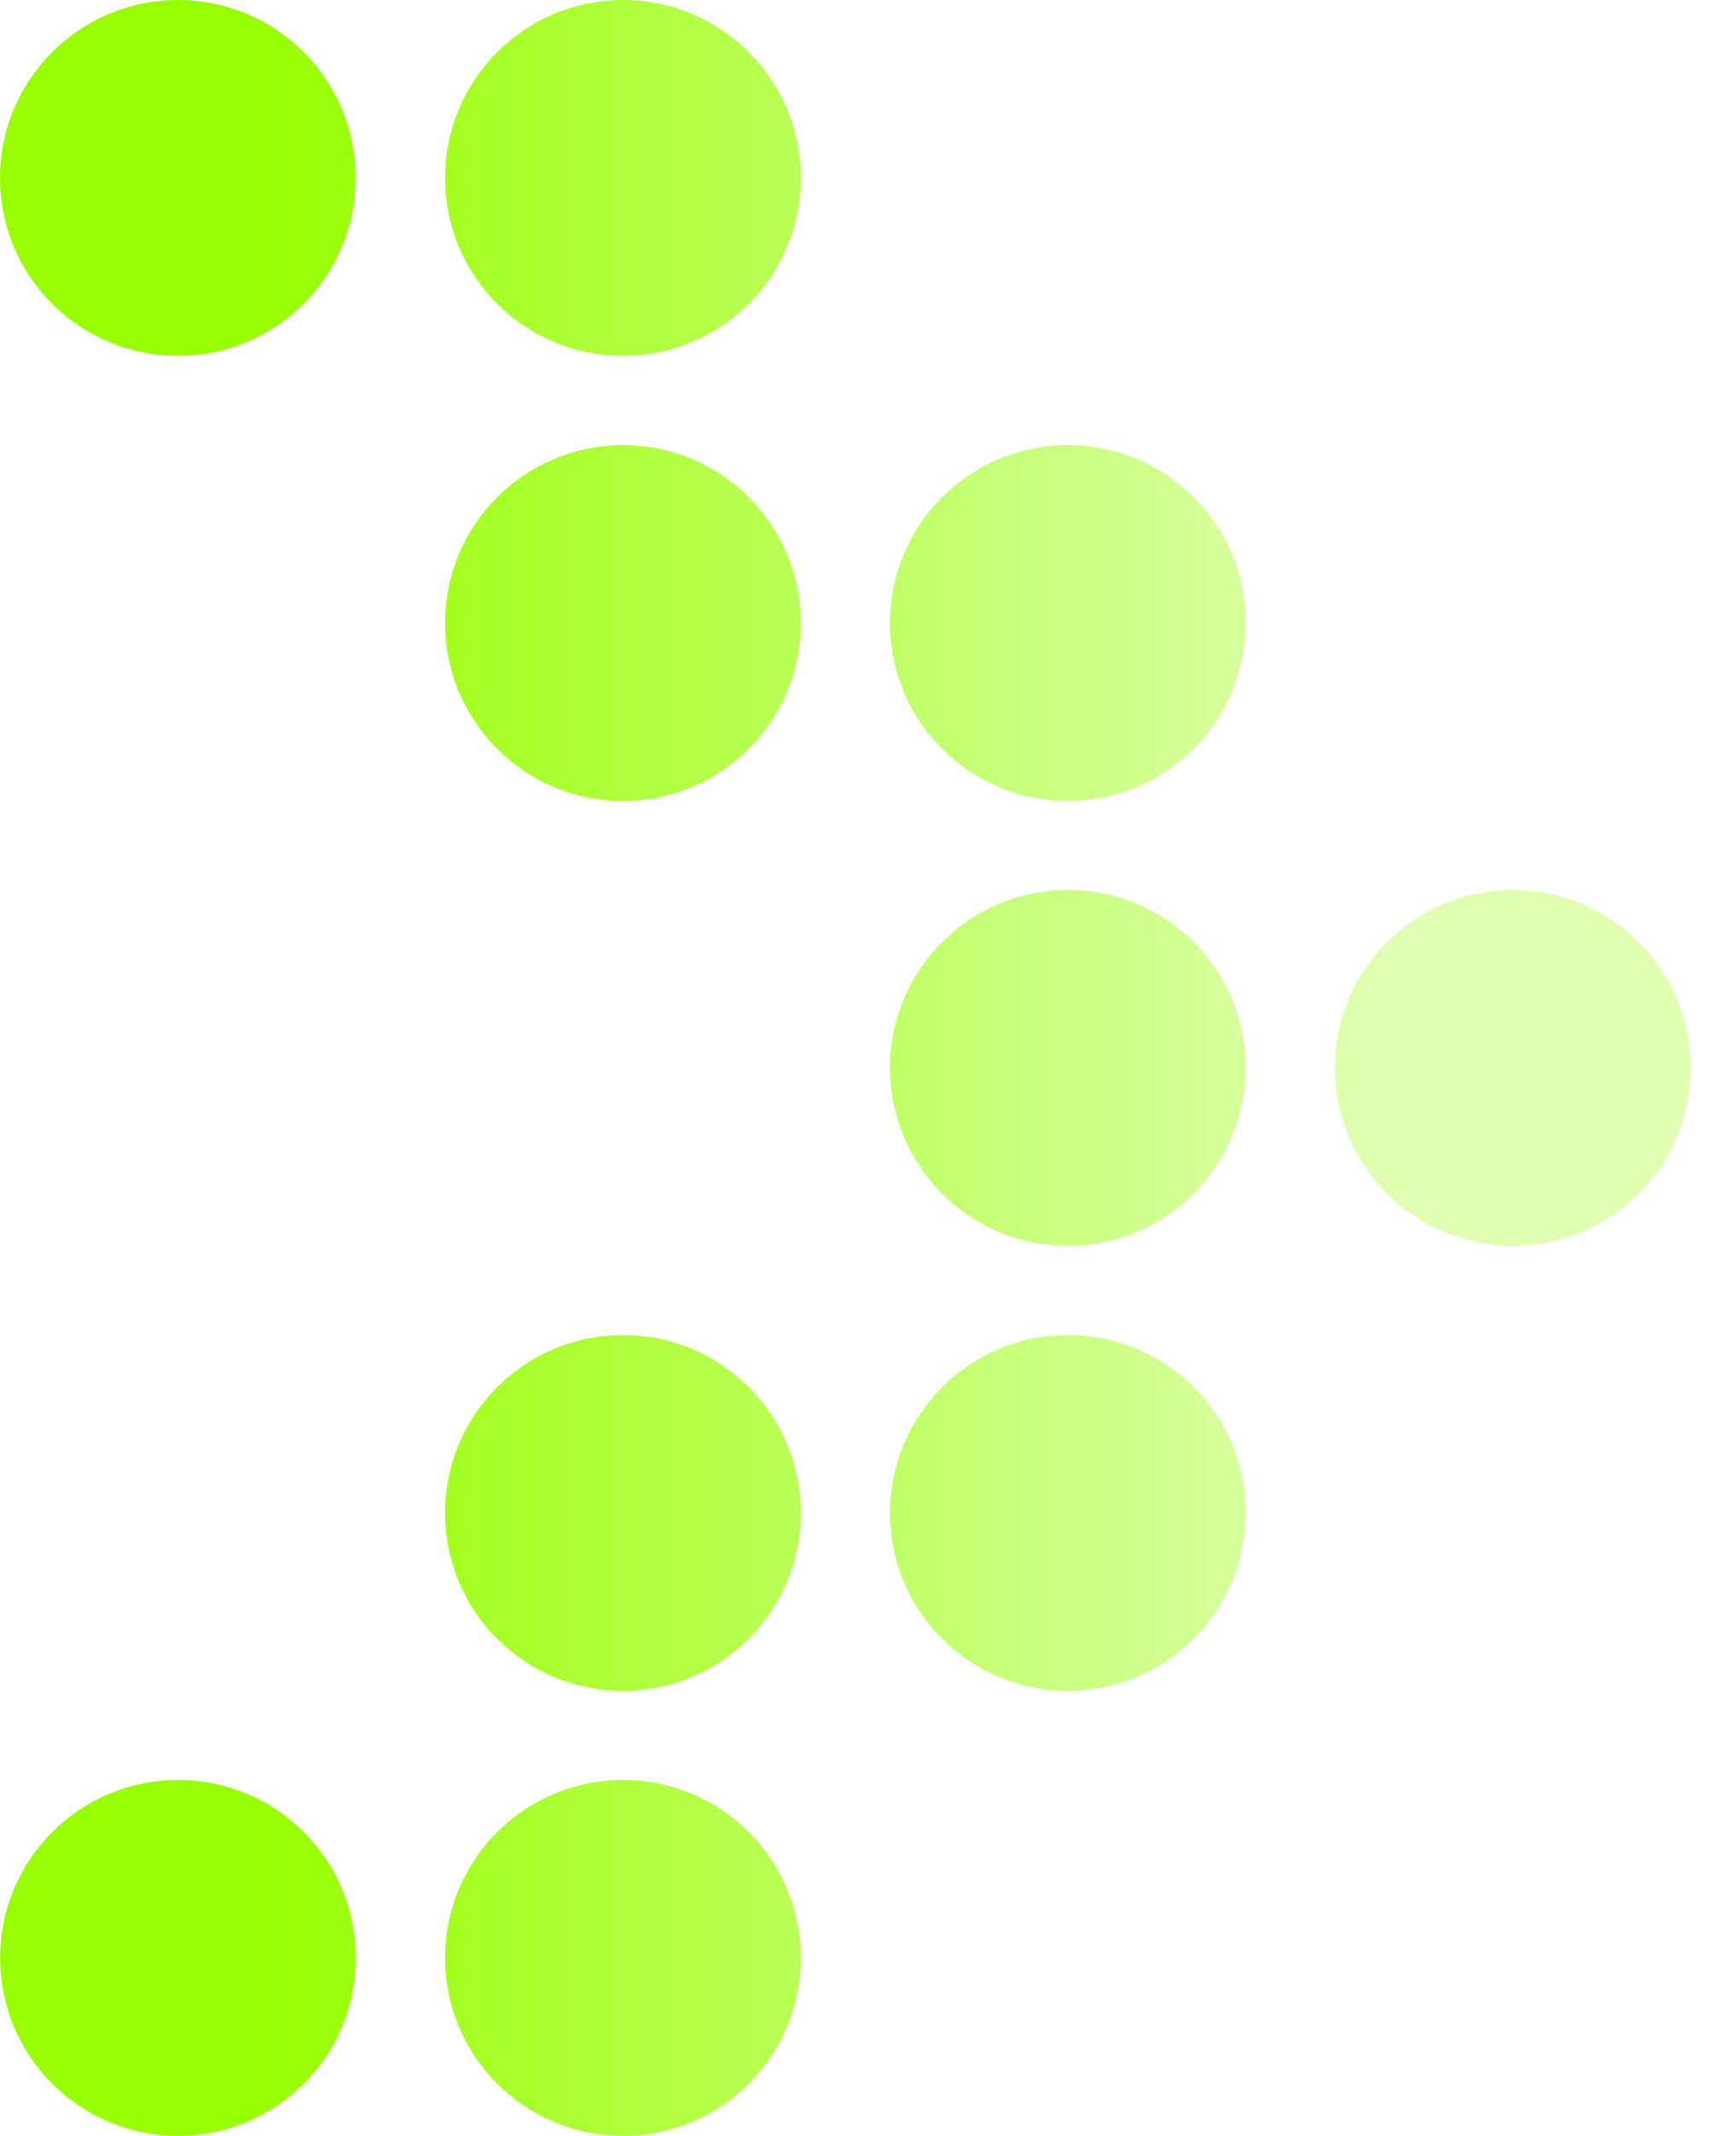
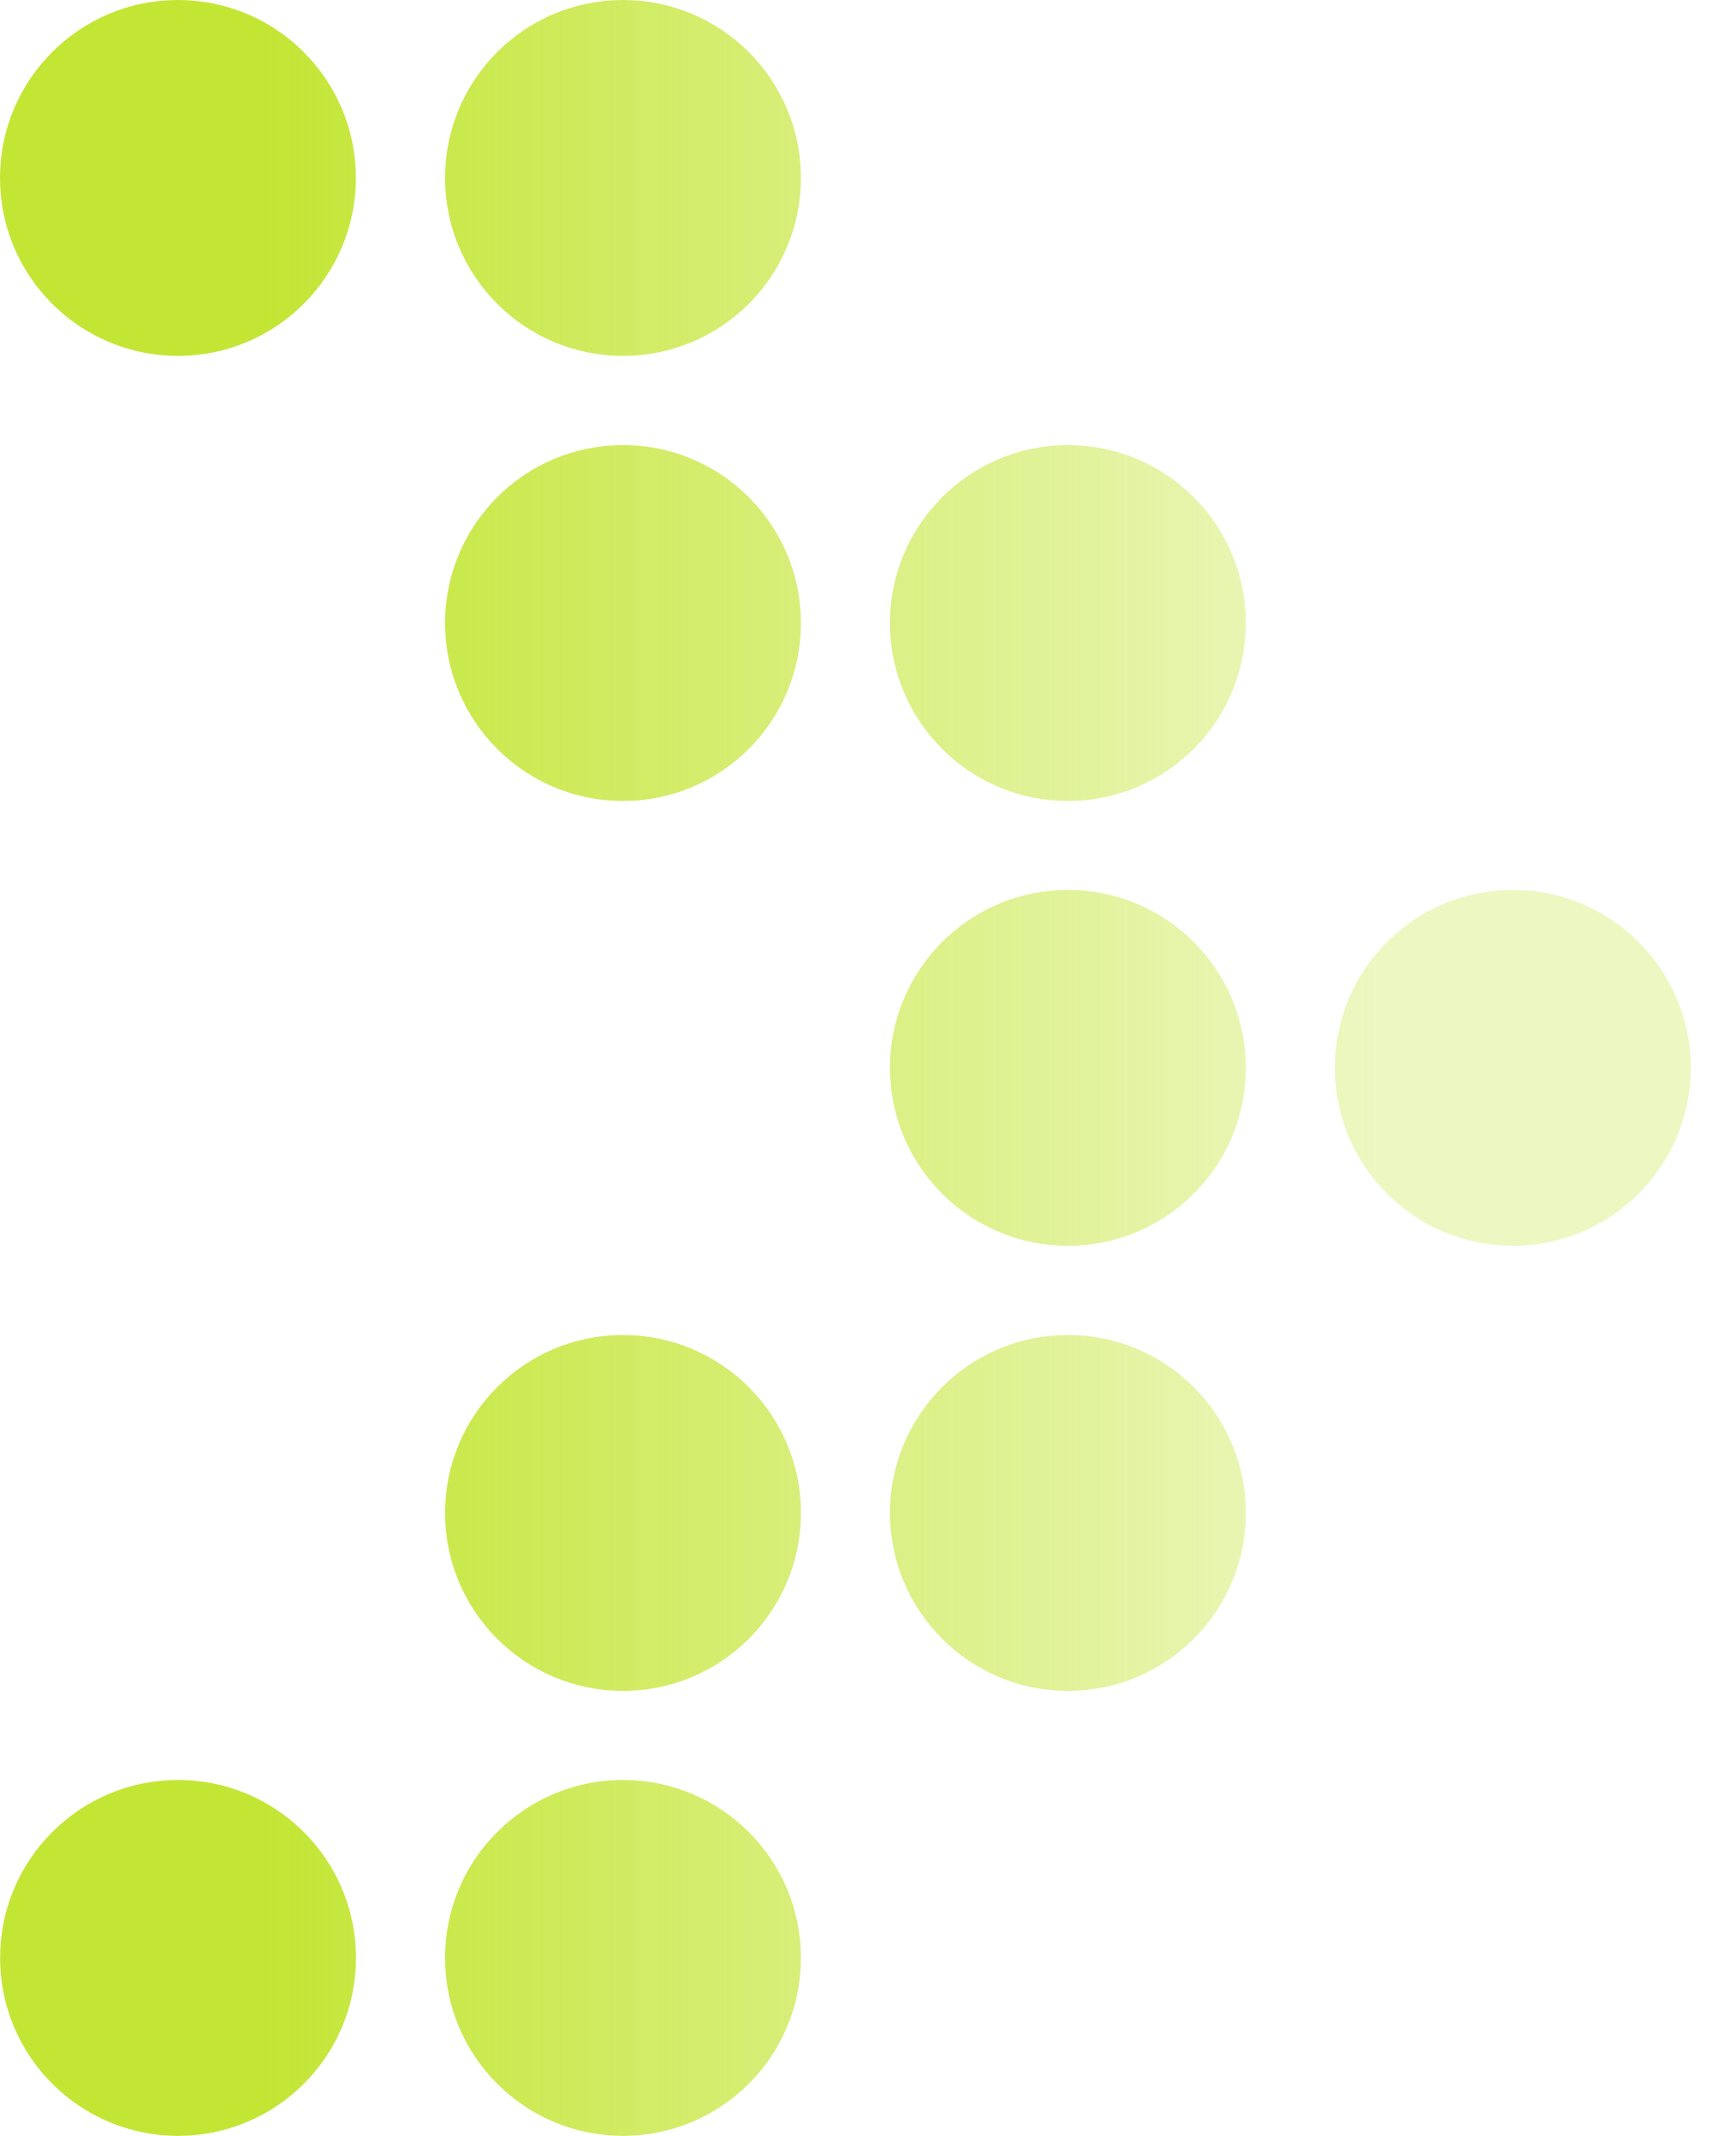
<svg xmlns="http://www.w3.org/2000/svg" width="13" height="16" viewBox="0 0 13 16" fill="none">
  <mask id="mask0_41_305" style="mask-type:alpha" maskUnits="userSpaceOnUse" x="0" y="0" width="13" height="16">
    <circle cx="1.333" cy="1.333" r="1.333" fill="#02324F" />
    <circle cx="1.333" cy="1.333" r="1.333" transform="matrix(-1 0 0 1 9.33325 10)" fill="#02324F" />
    <circle cx="4.667" cy="4.667" r="1.333" fill="#02324F" />
    <circle cx="1.333" cy="1.333" r="1.333" transform="matrix(-1 0 0 1 6 13.333)" fill="#02324F" />
    <circle cx="8" cy="7.999" r="1.333" fill="#02324F" />
    <circle cx="4.667" cy="1.333" r="1.333" fill="#02324F" />
    <circle cx="1.333" cy="1.333" r="1.333" transform="matrix(-1 0 0 1 6 10)" fill="#02324F" />
    <circle cx="8" cy="4.667" r="1.333" fill="#02324F" />
    <circle cx="1.333" cy="1.333" r="1.333" transform="matrix(-1 0 0 1 2.66675 13.333)" fill="#02324F" />
    <circle cx="11.333" cy="7.999" r="1.333" fill="#02324F" />
  </mask>
  <g mask="url(#mask0_41_305)">
    <rect x="-4.667" y="-2.666" width="20.666" height="21.333" fill="url(#paint0_linear_41_305)" />
  </g>
  <defs>
    <linearGradient id="paint0_linear_41_305" x1="10.333" y1="6.334" x2="2" y2="6.334" gradientUnits="userSpaceOnUse">
-       <stop stop-color="#98FF03" stop-opacity="0.3" />
-       <stop offset="1" stop-color="#98FF03" />
+       <stop stop-color="#C3E635" stop-opacity="0.3" />
+       <stop offset="1" stop-color="#C3E635" />
    </linearGradient>
  </defs>
</svg>
